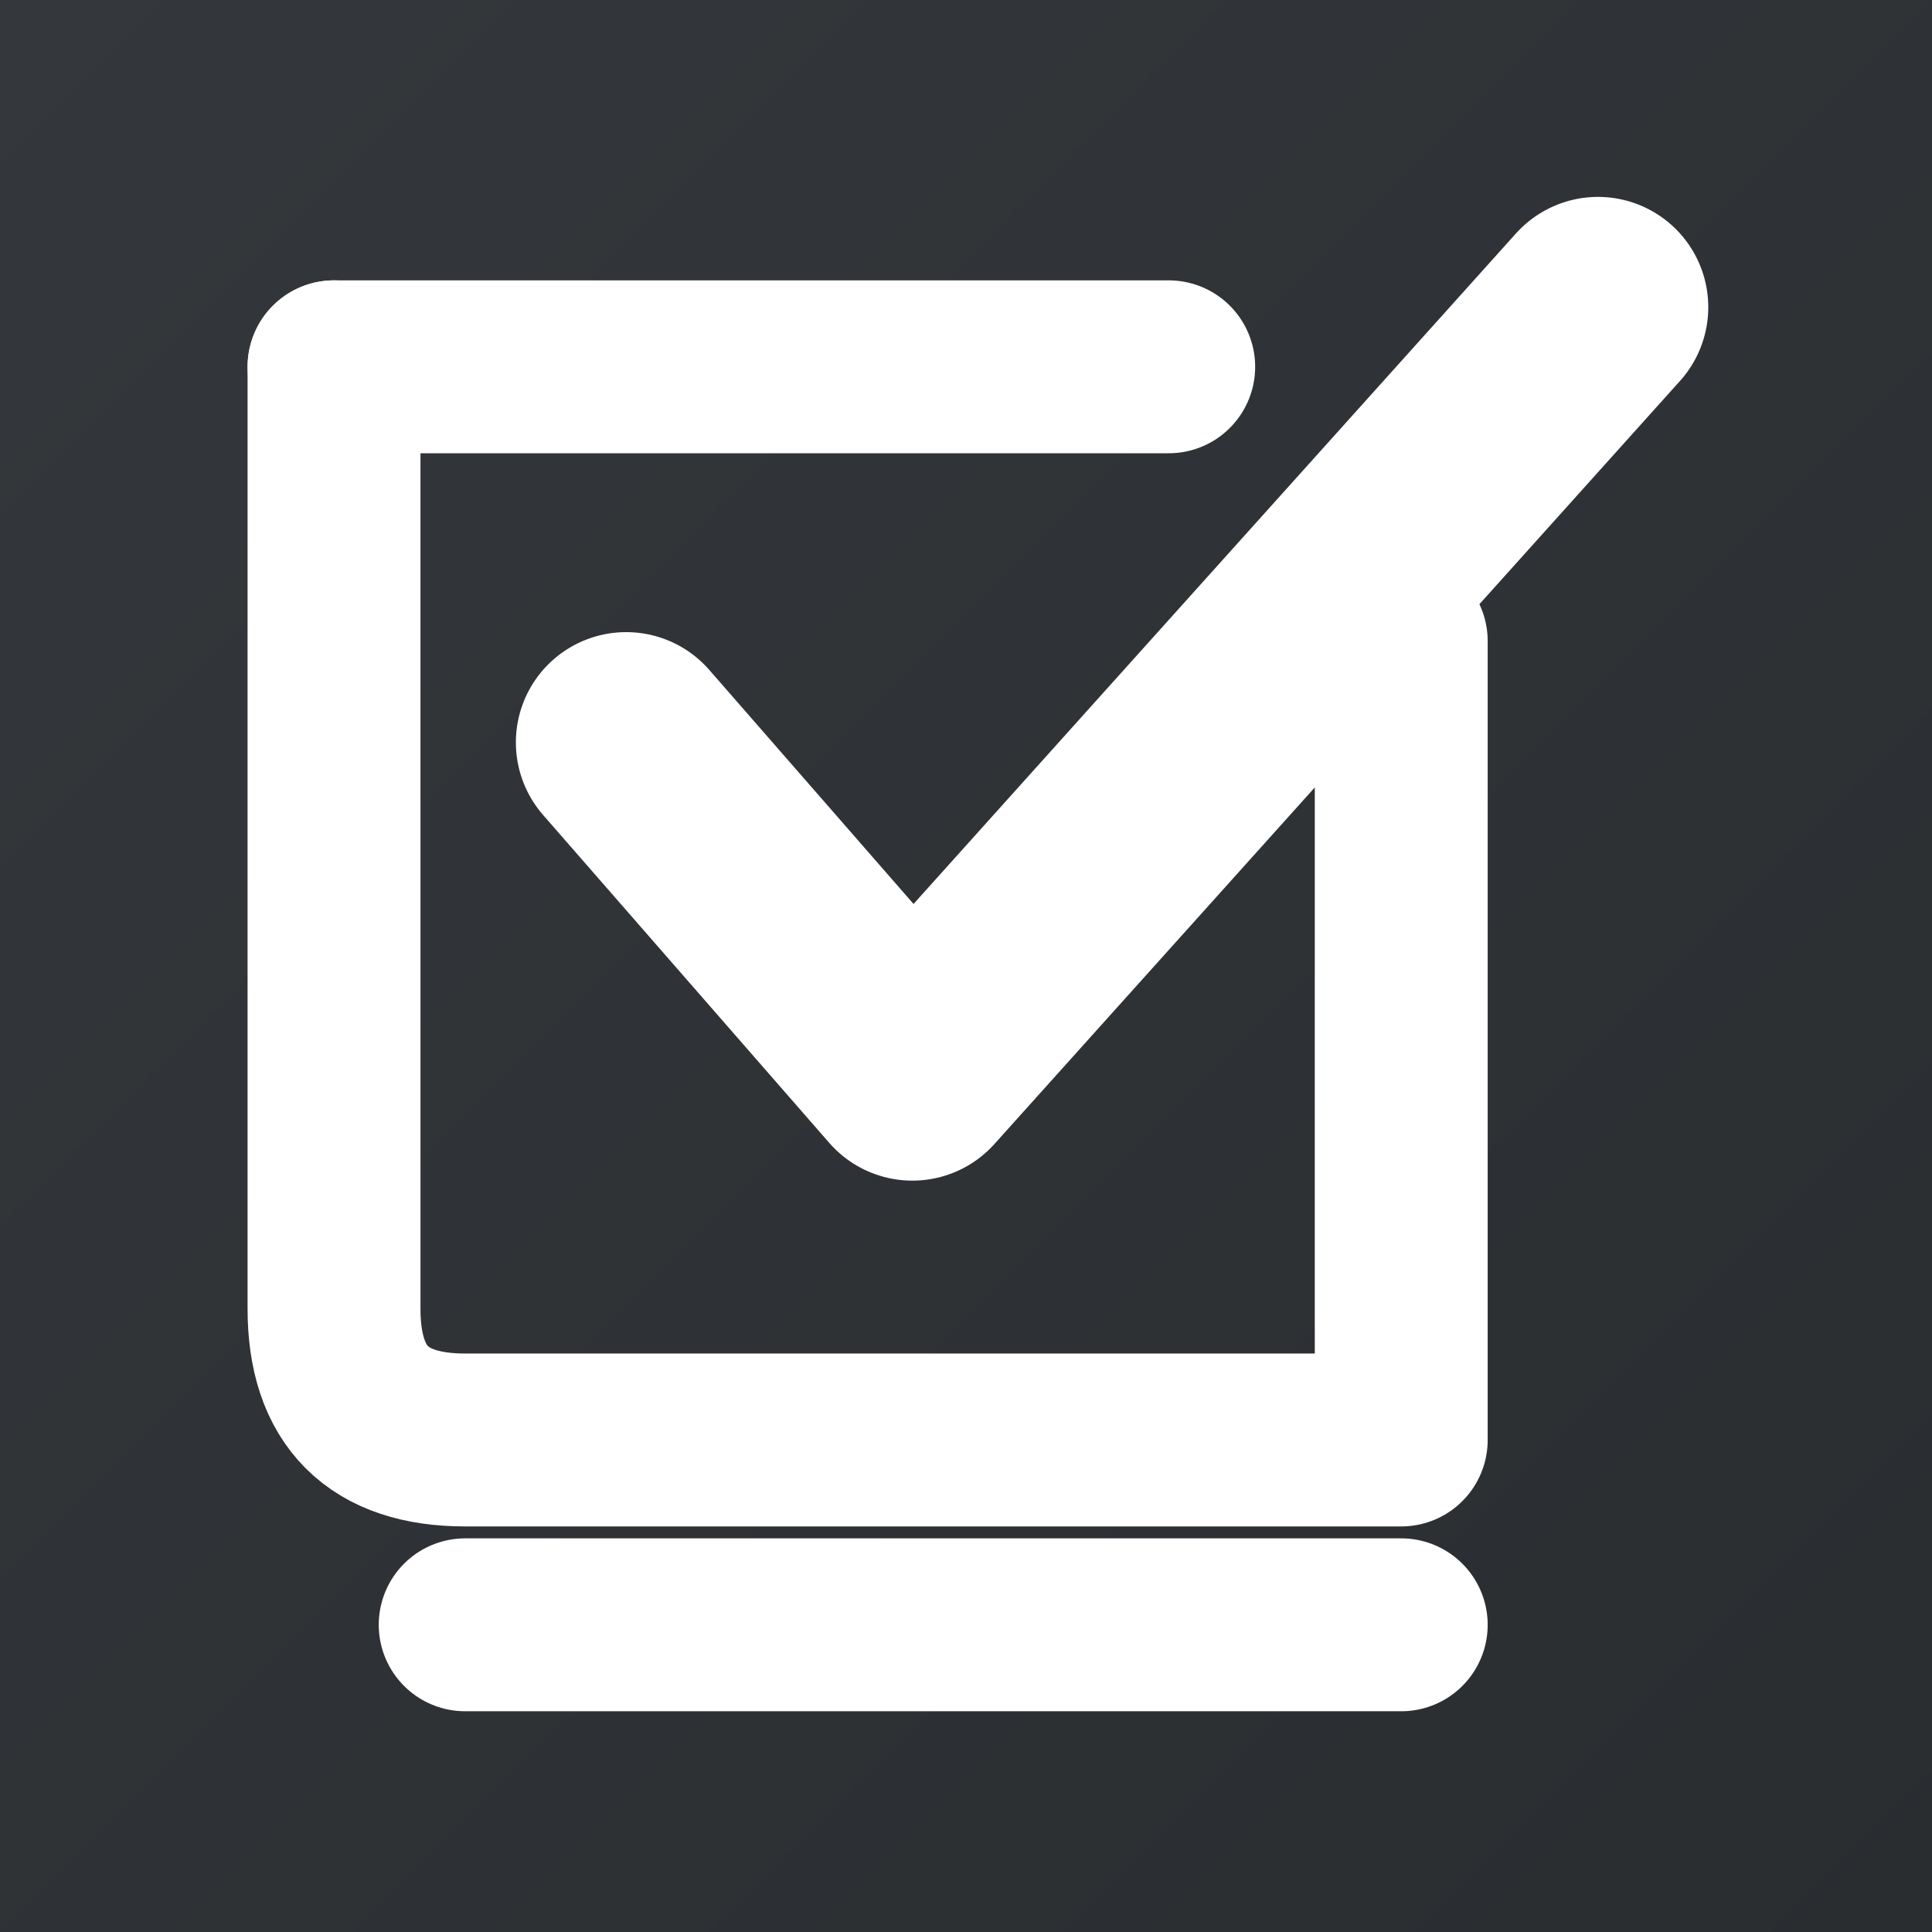
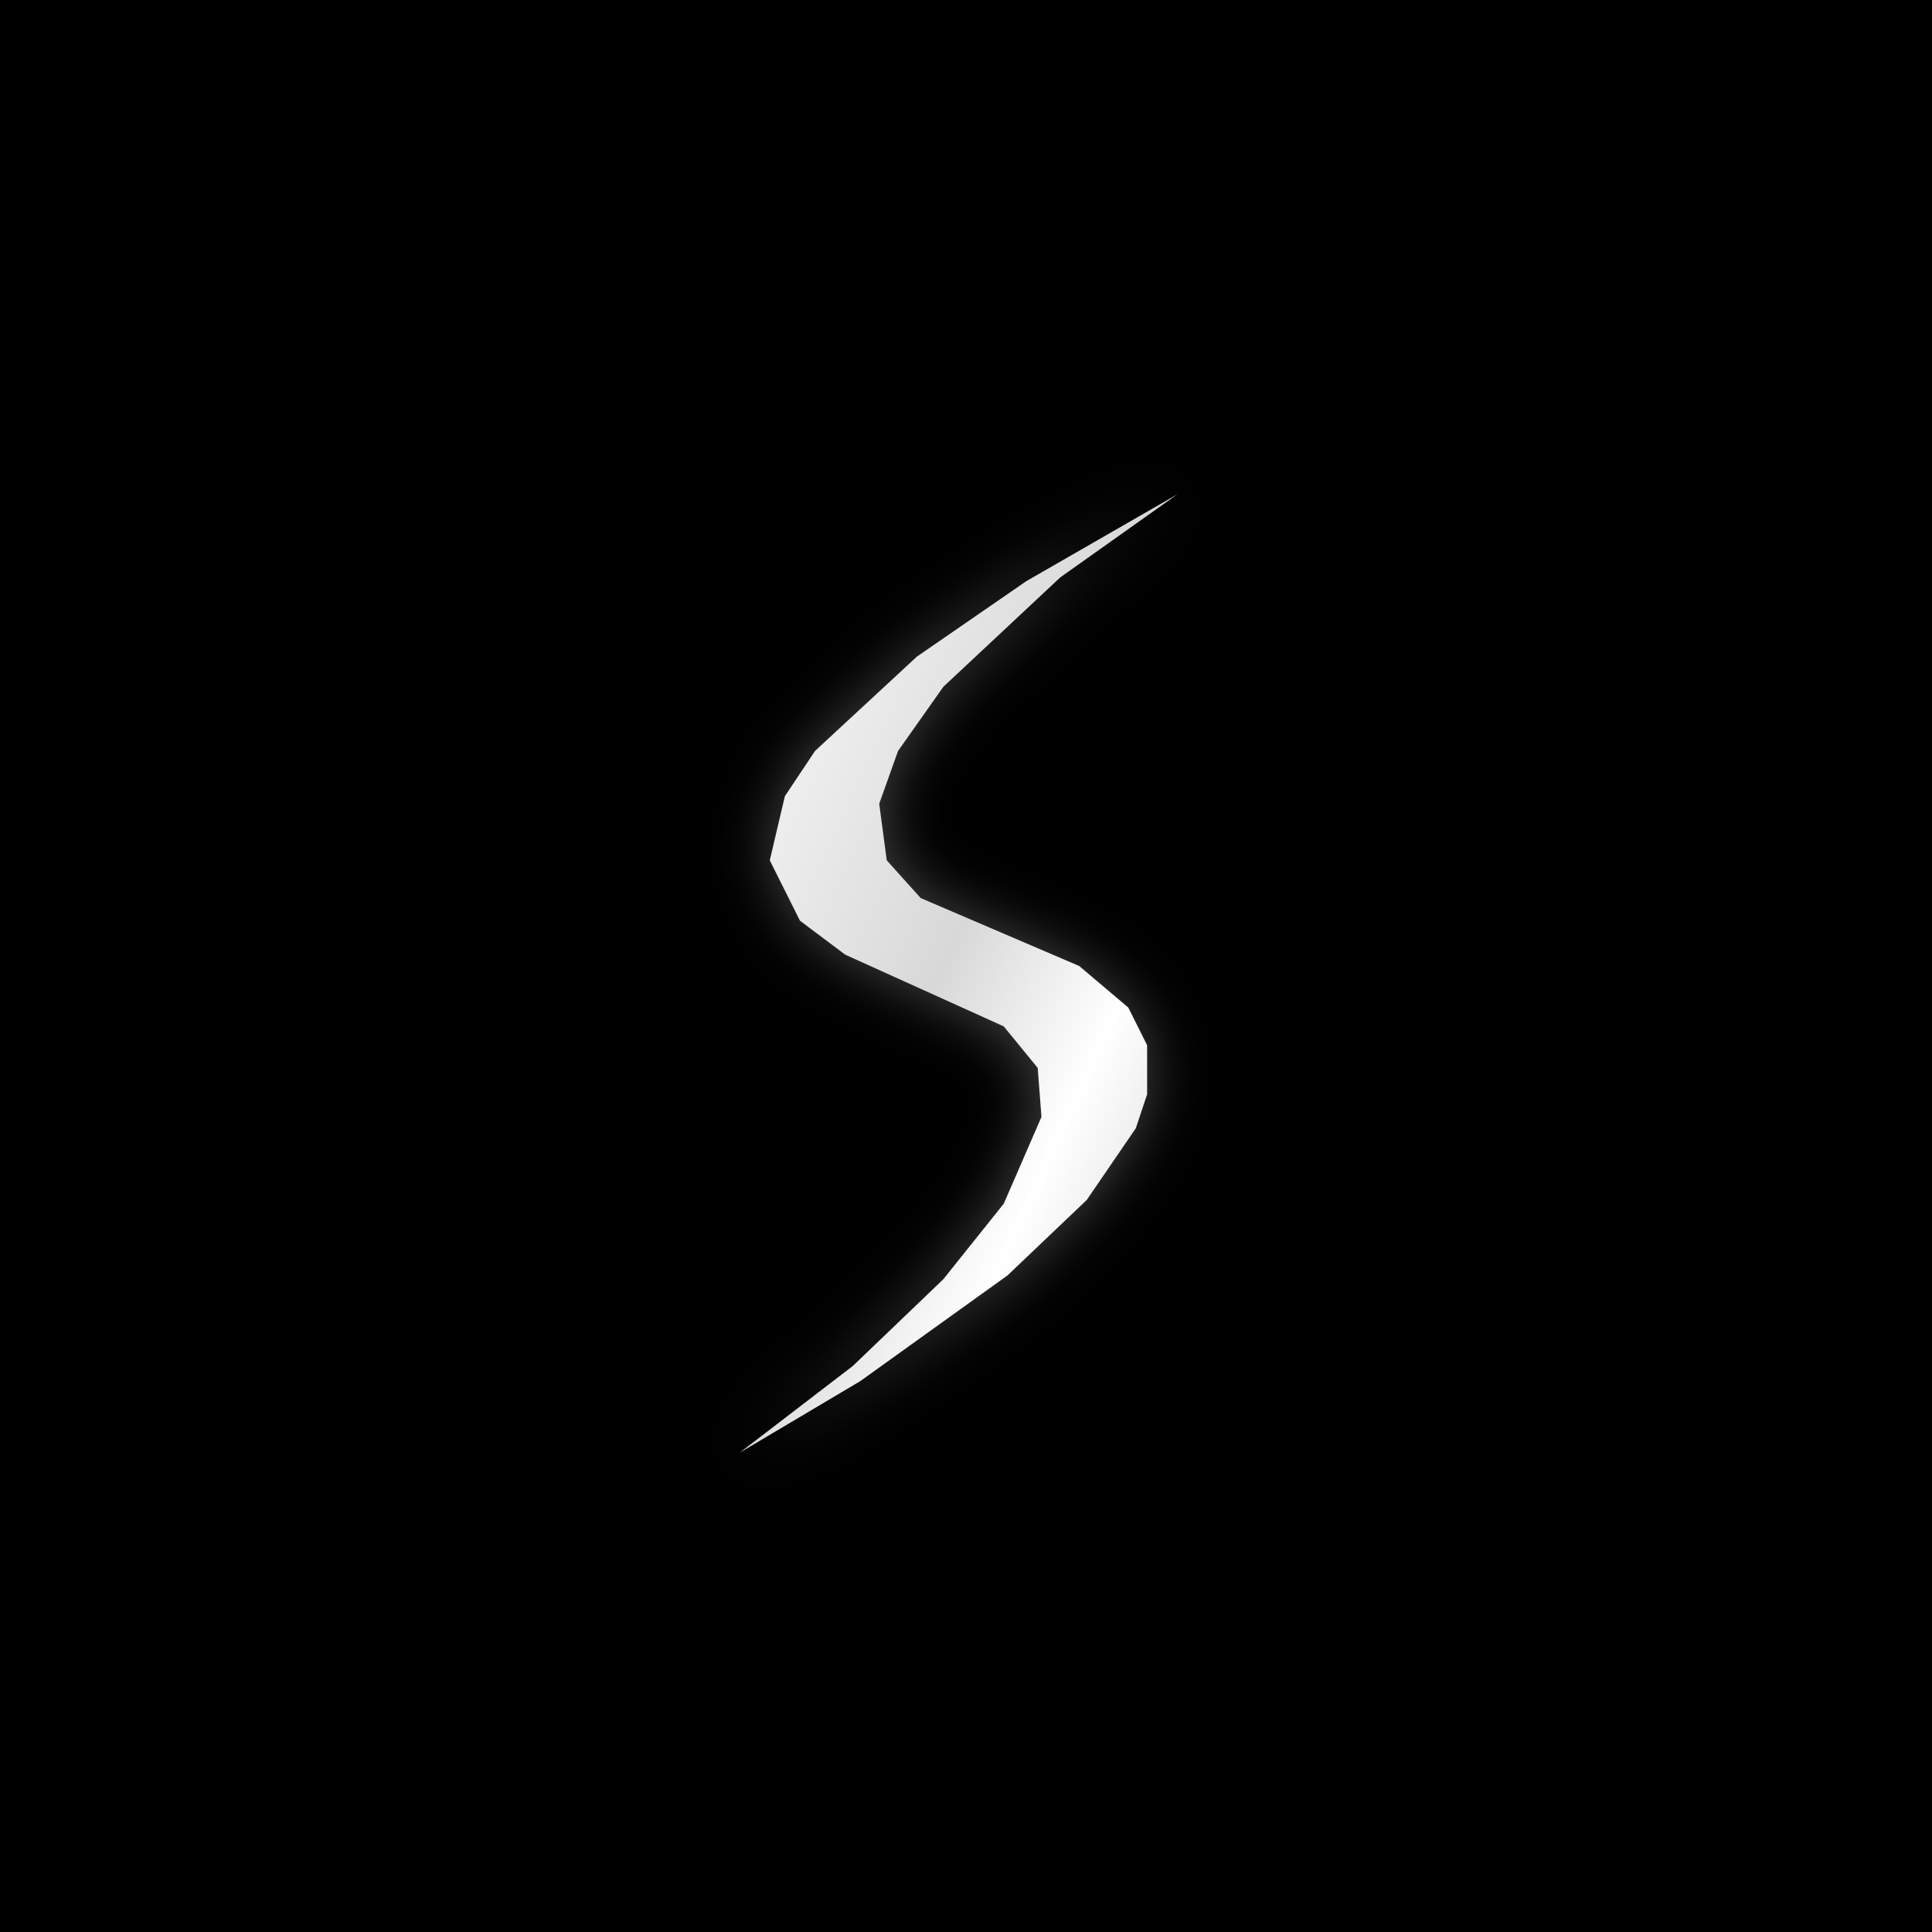
- <svg xmlns="http://www.w3.org/2000/svg" viewBox="0 0 512 512" role="img" aria-label="School">
+ <svg xmlns="http://www.w3.org/2000/svg" viewBox="0 0 512 512" role="img" aria-label="S-Hub">
  <defs>
-     <linearGradient id="bg" x1="0" y1="0" x2="1" y2="1">
-       <stop offset="0" stop-color="#34383c" />
-       <stop offset="1" stop-color="#292d30" />
+     <linearGradient id="sFill" x1="0" y1="0" x2="1" y2="1">
+       <stop offset="0" stop-color="#ffffff" />
+       <stop offset="0.48" stop-color="#d8d8d8" />
+       <stop offset="0.7" stop-color="#ffffff" />
+       <stop offset="1" stop-color="#c9c9c9" />
    </linearGradient>
+     <filter id="softGlow" x="-45%" y="-45%" width="190%" height="190%">
+       <feGaussianBlur stdDeviation="8" />
+     </filter>
  </defs>
-   <rect width="512" height="512" fill="url(#bg)" />
-   <g transform="translate(256 256) scale(1.58) translate(-277 -291.5)" fill="none" stroke="#ffffff" stroke-width="29" stroke-linecap="round" stroke-linejoin="round">
-     <path d="M171 191H311" />
-     <path d="M171 191V349Q171 371 193 371H350V237" />
-     <path d="M193 402H350" />
-     <path d="M220 254L268 309L383 181" stroke-width="37" />
-   </g>
+   <rect width="512" height="512" fill="#000000" />
+   <path d="M312 131 L272 154 L243 174 L216 199 L208 211 L204 228 L212 244 L224 253 L266 272 L275 283 L276 296 L266 319 L250 339 L226 362 L196 385 L228 366 L267 338 L288 318 L301 299 L304 290 L304 277 L299 267 L286 256 L244 238 L235 228 L233 213 L238 199 L250 182 L281 153 Z" fill="#ffffff" opacity="0.28" filter="url(#softGlow)" />
+   <path d="M312 131 L272 154 L243 174 L216 199 L208 211 L204 228 L212 244 L224 253 L266 272 L275 283 L276 296 L266 319 L250 339 L226 362 L196 385 L228 366 L267 338 L288 318 L301 299 L304 290 L304 277 L299 267 L286 256 L244 238 L235 228 L233 213 L238 199 L250 182 L281 153 Z" fill="url(#sFill)" />
</svg>
